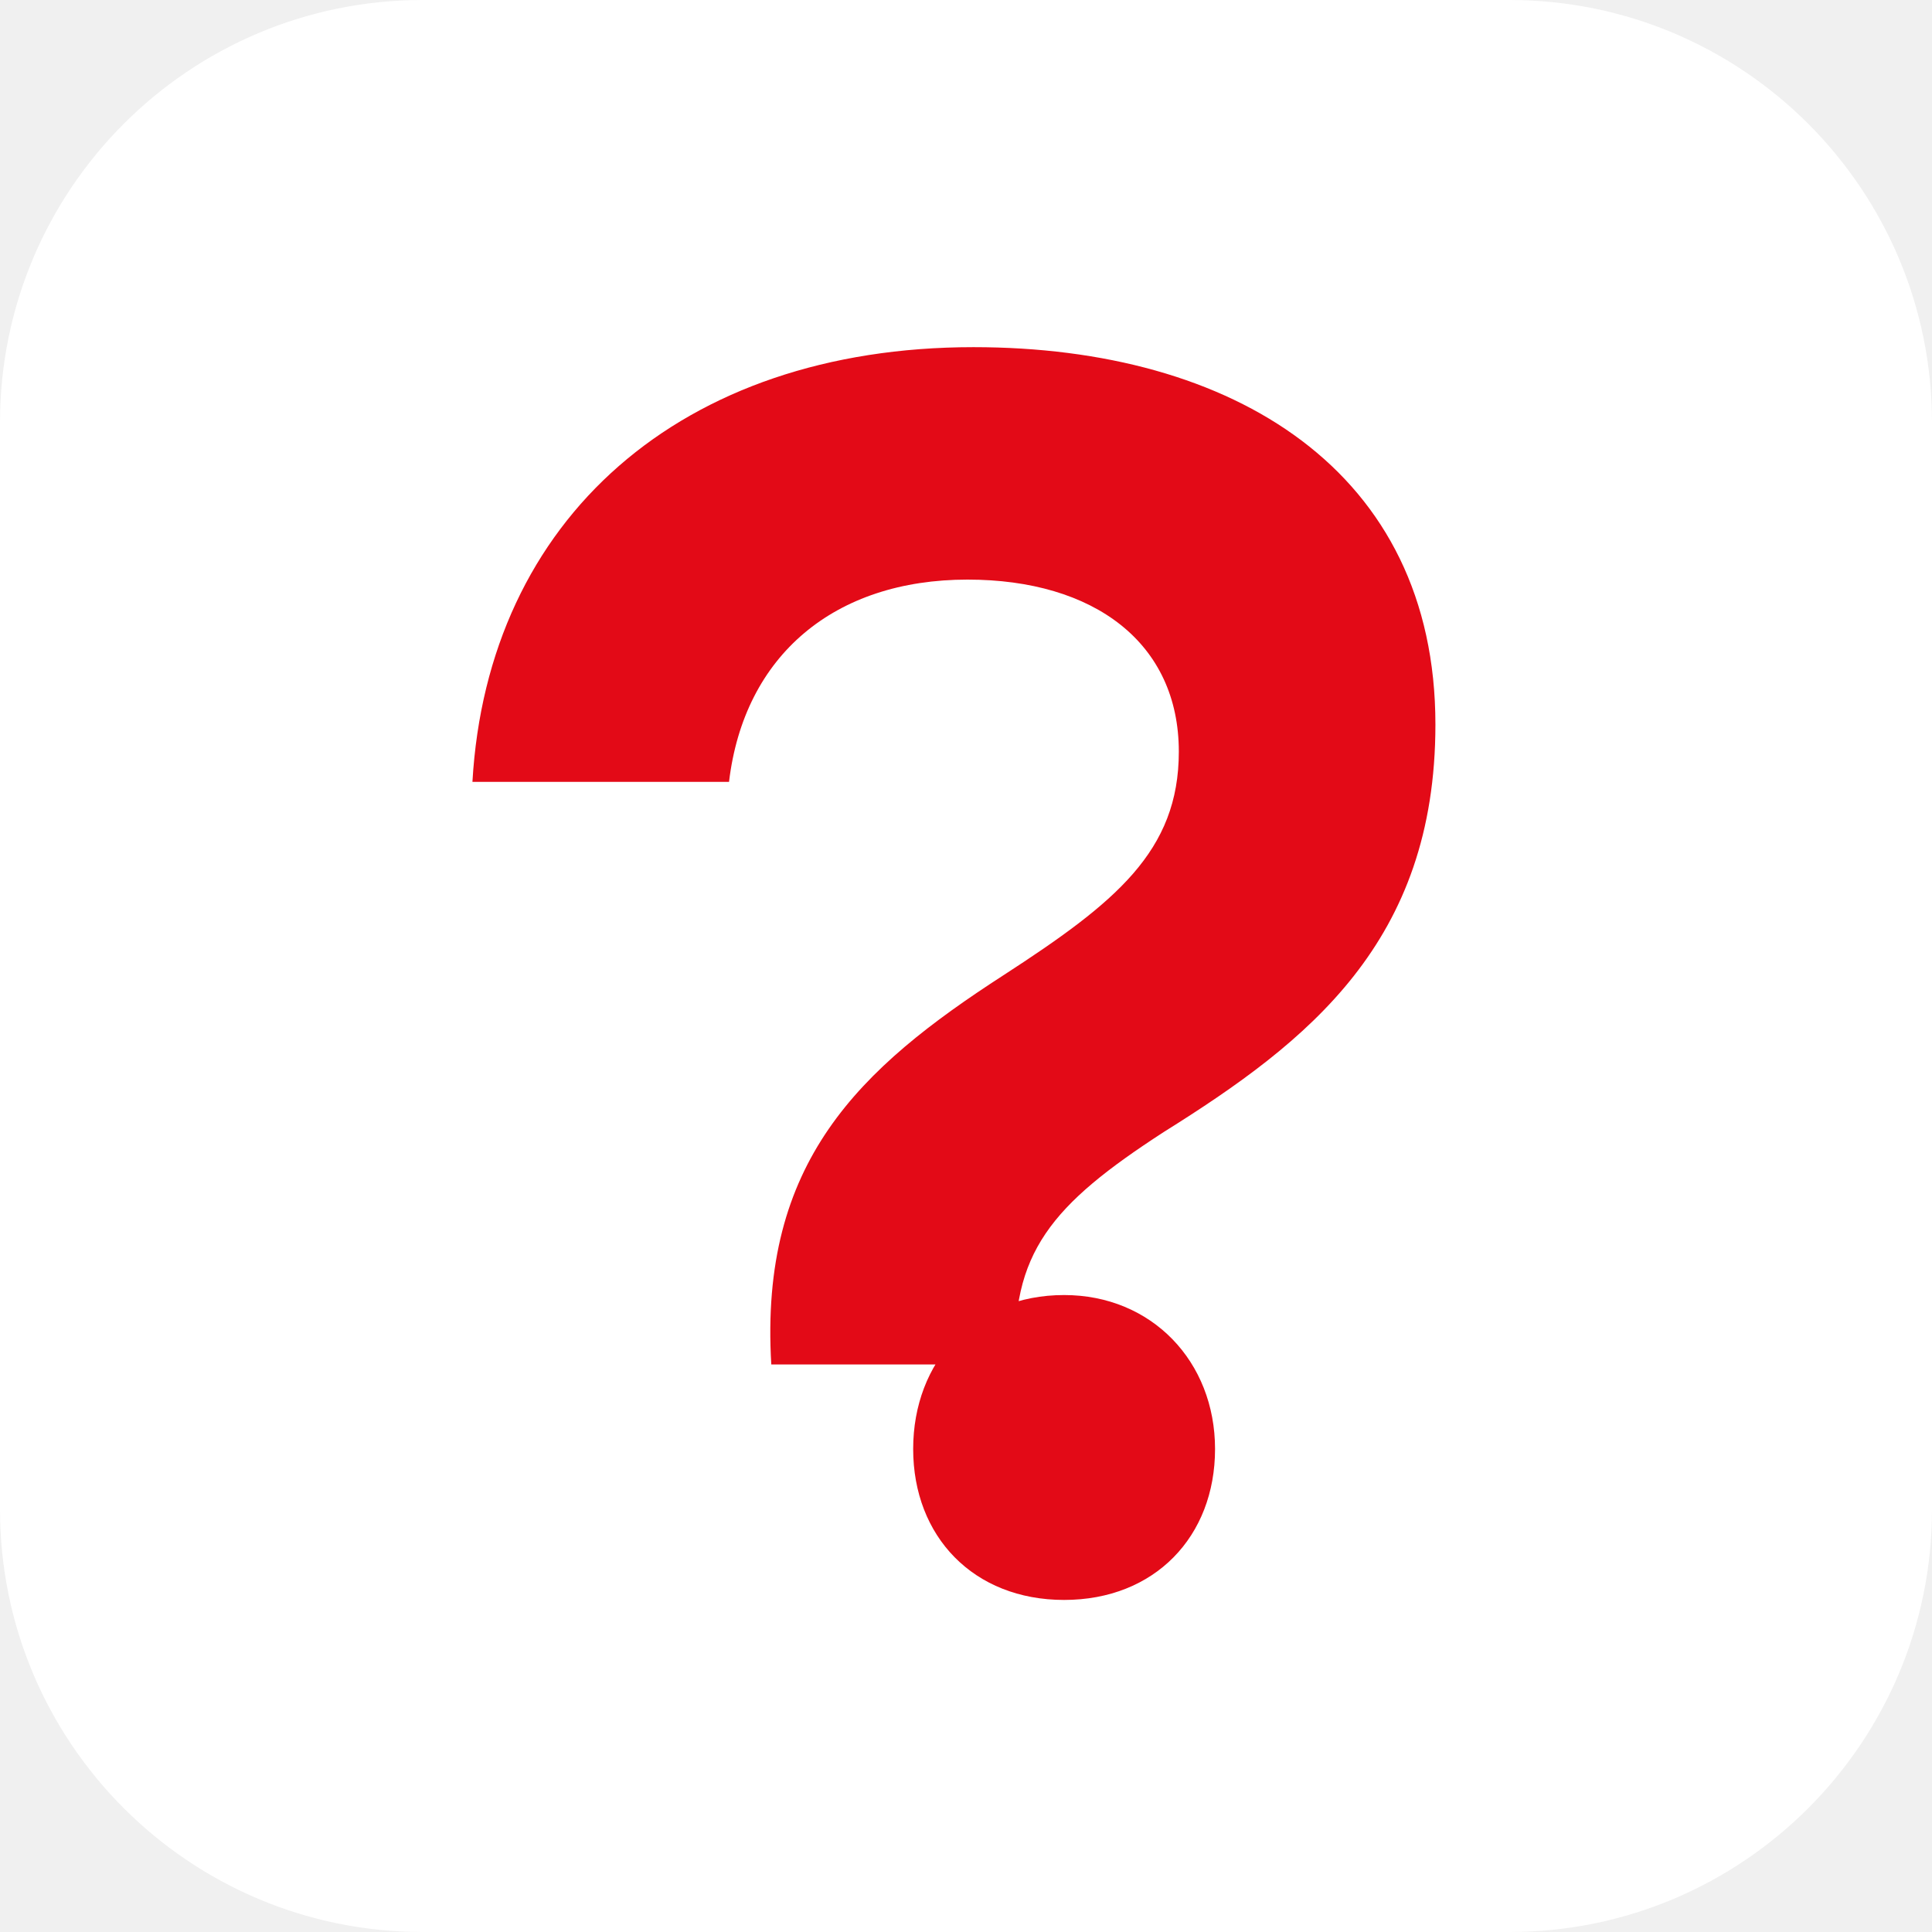
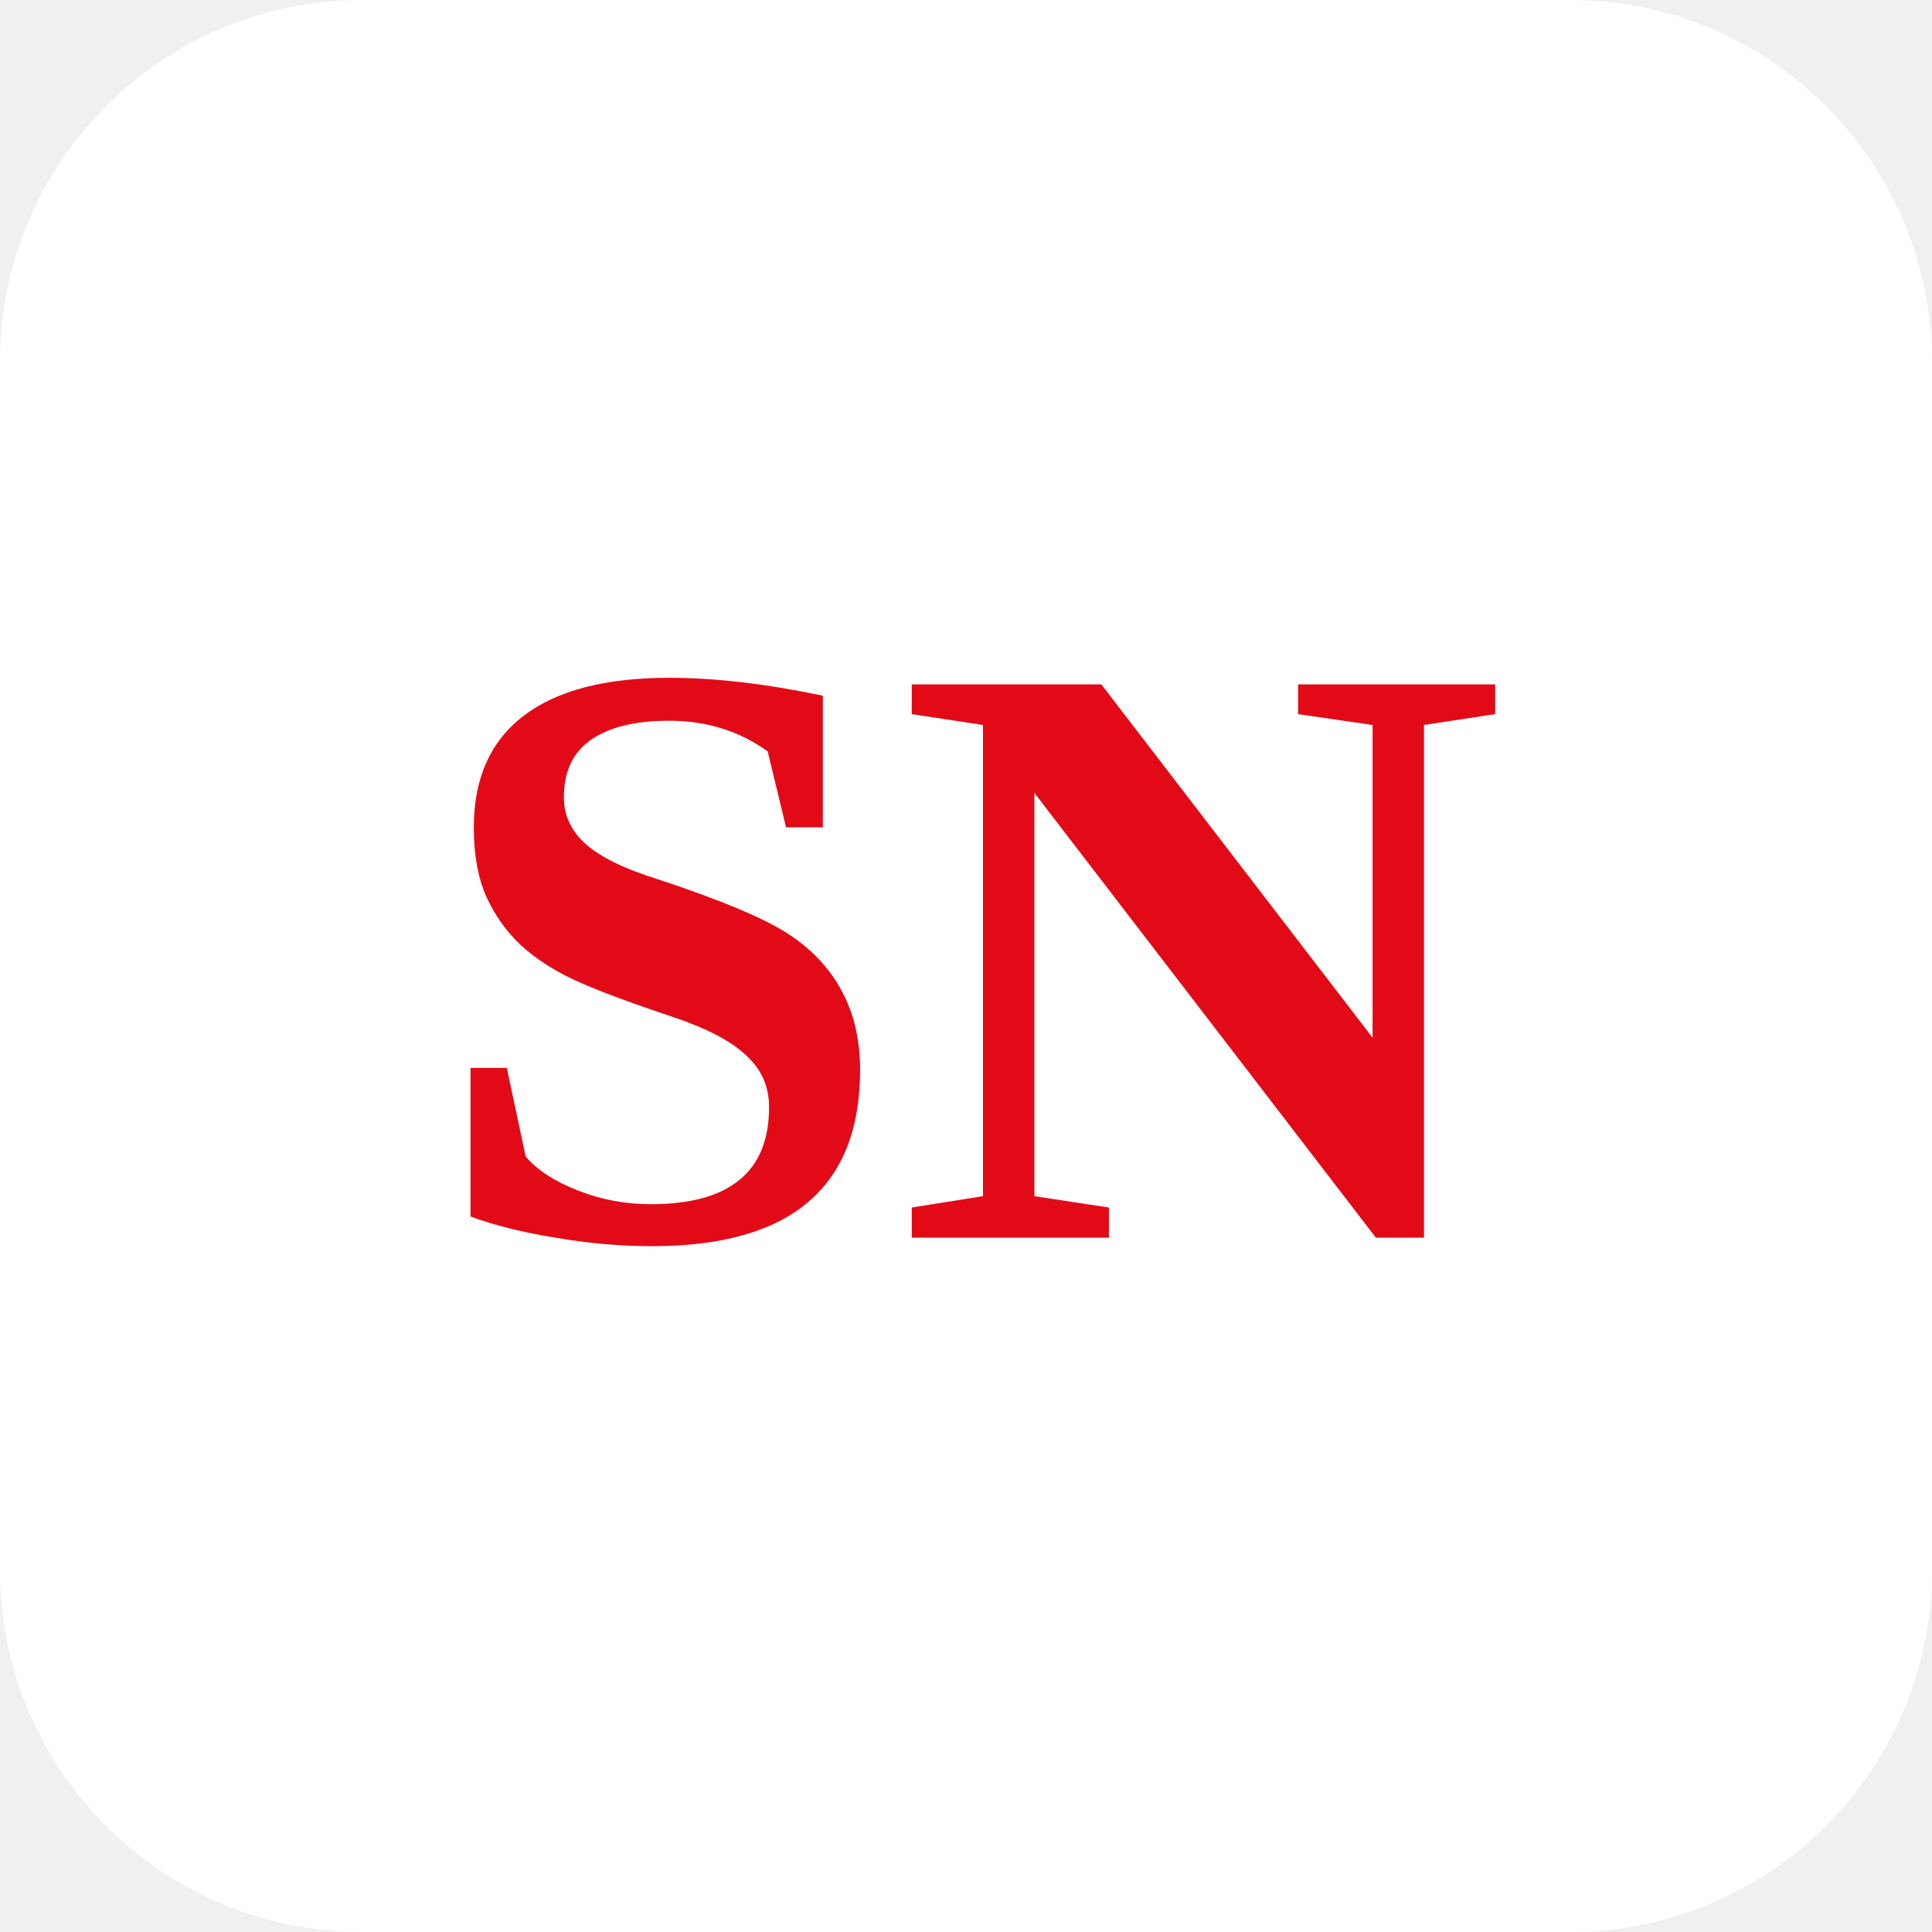
- <svg xmlns="http://www.w3.org/2000/svg" viewBox="0 0 64 64" fill="none">
-   <rect width="64" height="64" rx="14" fill="#FFFFFF" />
-   <path d="M32.25 11.5c-9.7 0-16.1 5.7-16.6 14.4h8.5c.5-4.2 3.5-6.7 7.9-6.7 4.2 0 7 2.1 7 5.7 0 3.3-2.1 5-5.8 7.4-4.8 3.1-8.1 6.2-7.7 12.9h8.1c-.2-3.7 1.2-5.3 4.9-7.7 4.8-3 9-6.3 9-13.5 0-8.4-6.7-12.5-15.3-12.5Zm-2 36.5c0 2.9 2 5 5 5s5-2.1 5-5-2.1-5.1-5-5.1c-3 0-5 2.2-5 5.1Z" fill="#E30A17" />
+ <svg xmlns="http://www.w3.org/2000/svg" viewBox="0 0 64 64" role="img" aria-label="SporNerede.net">
+   <rect width="64" height="64" rx="12" fill="#FFFFFF" />
+   <text x="32" y="41" text-anchor="middle" font-family="Georgia, 'Times New Roman', Times, serif" font-size="28" font-weight="700" fill="#E30A17">SN</text>
</svg>
